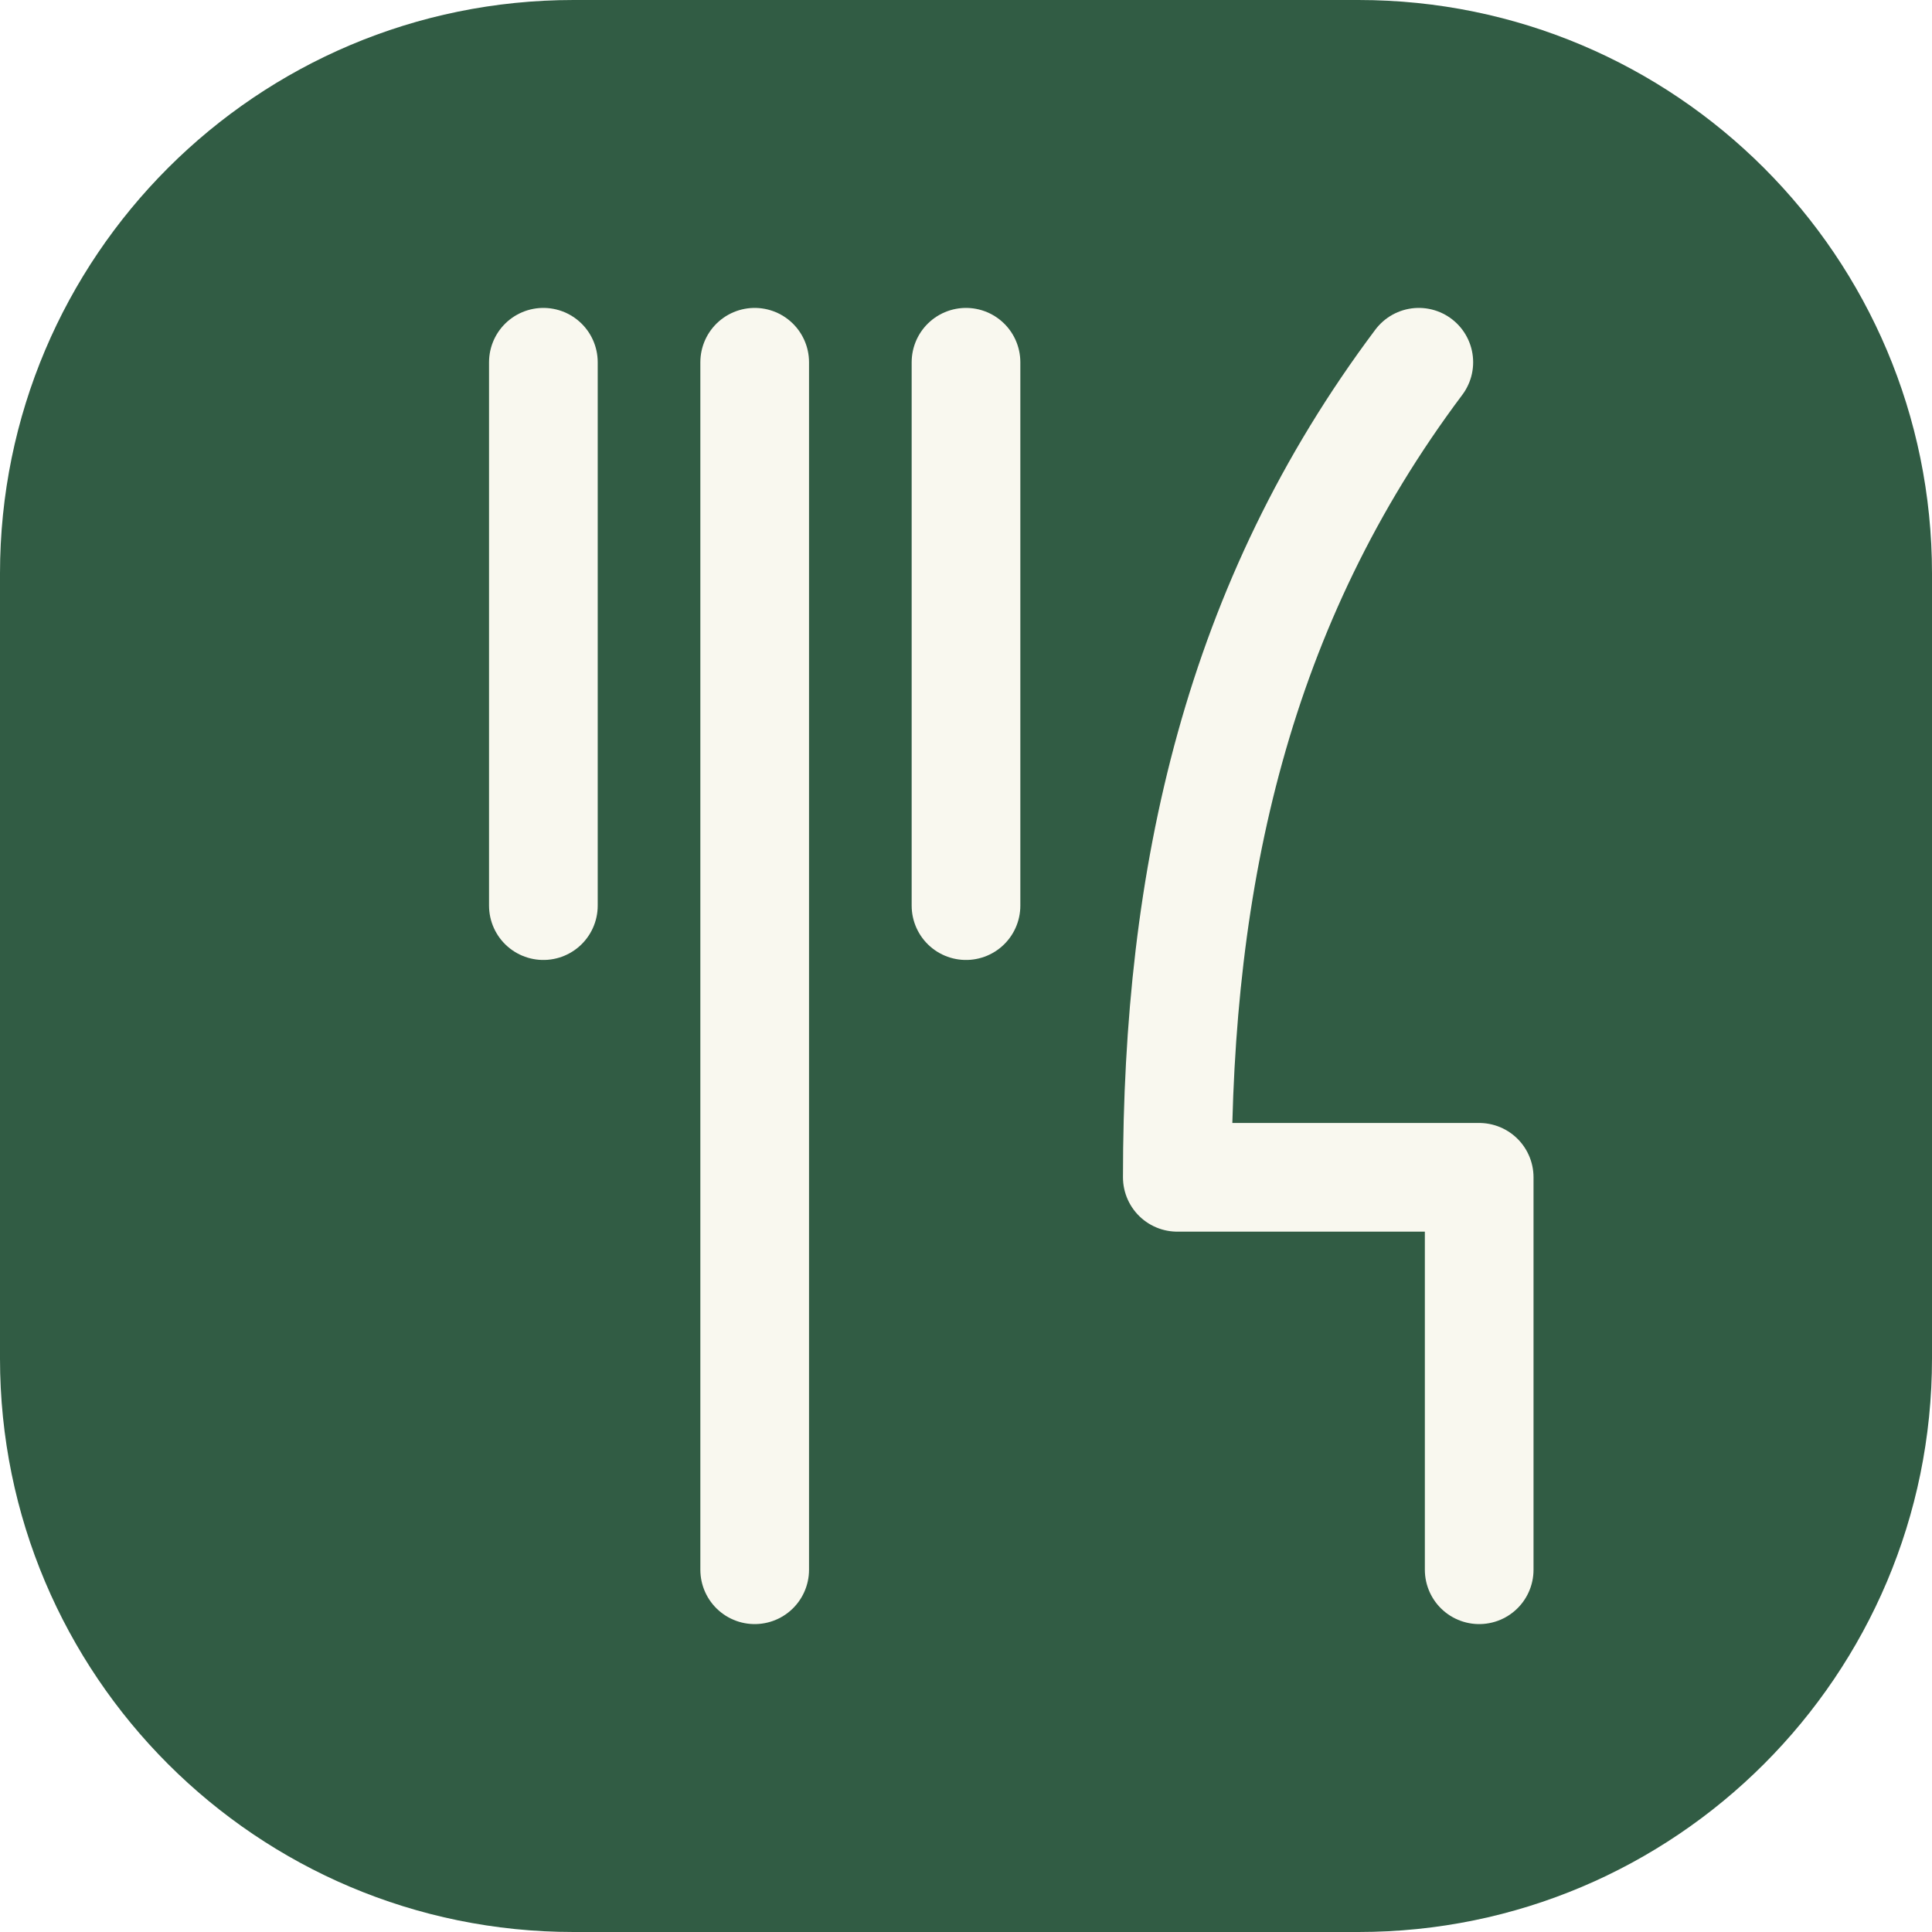
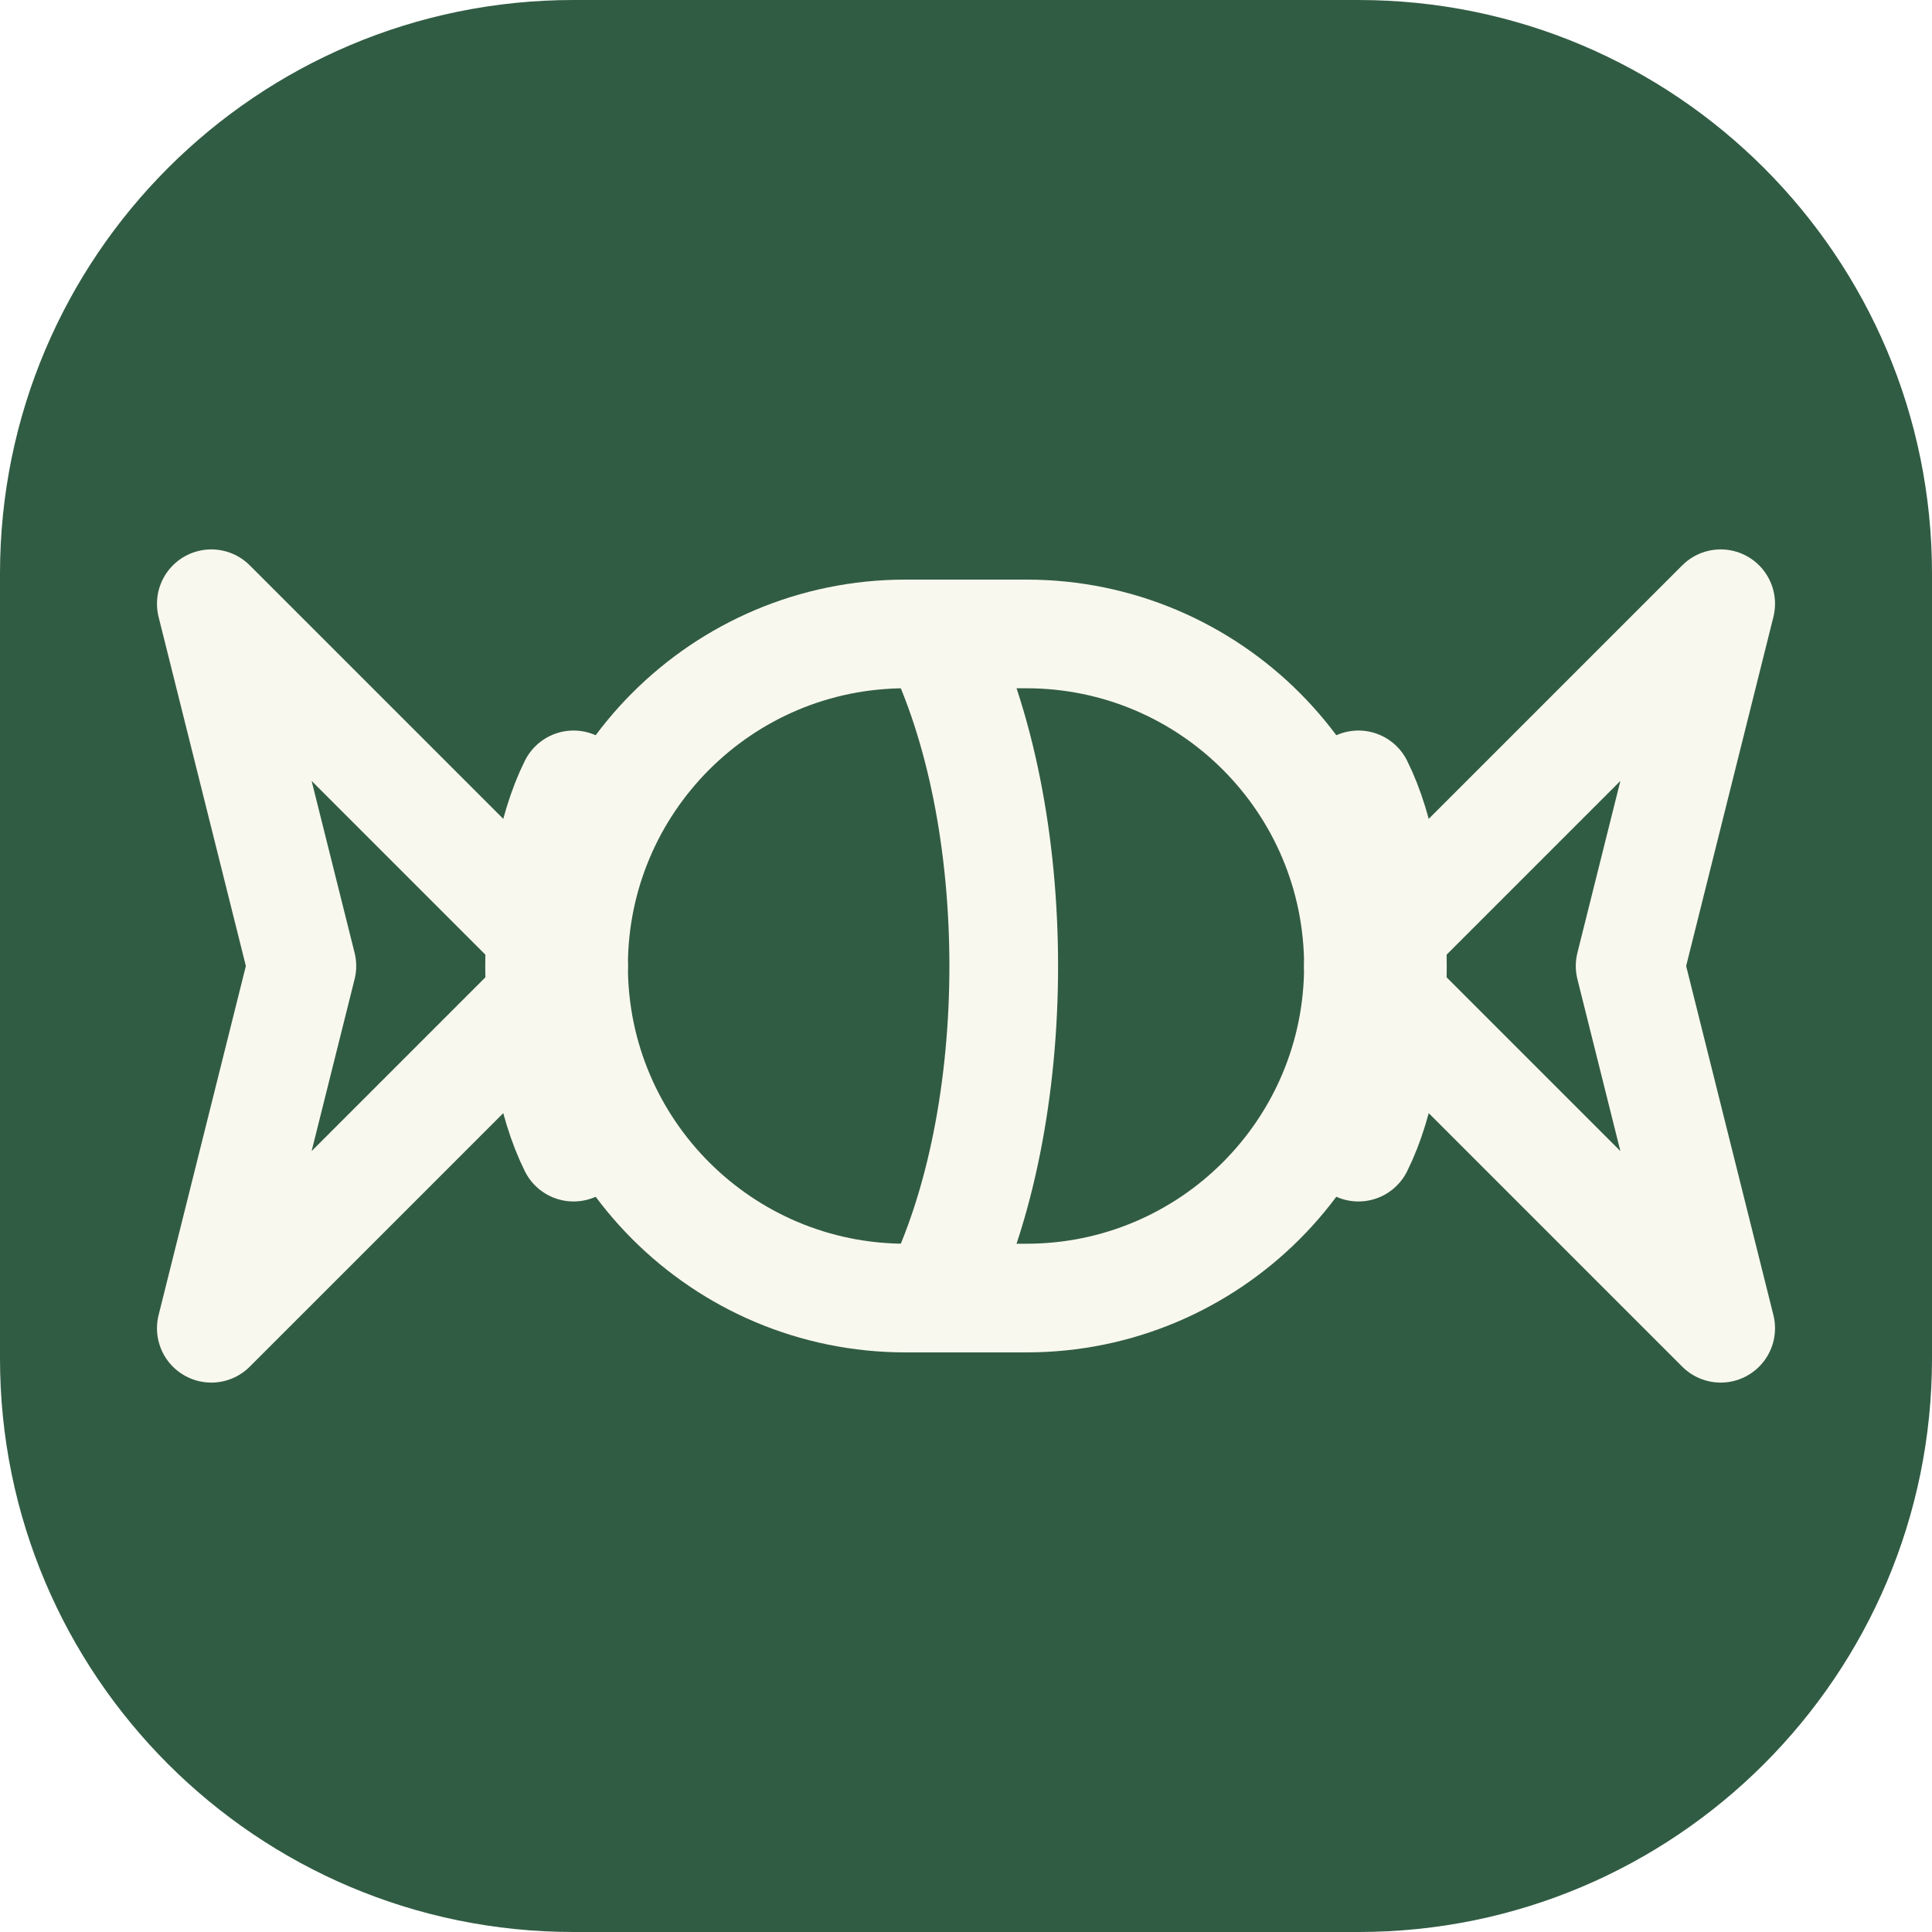
<svg xmlns="http://www.w3.org/2000/svg" viewBox="0 0 64 64">
  <rect width="64" height="64" rx="19" fill="#315c44" />
  <g fill="none" stroke="#f9f8ef" stroke-linecap="round" stroke-linejoin="round" stroke-width="3.6">
-     <path d="M18 12v18m7-18v18m7-18v18M25 30v22M47 12c-6 8-8 17-8 27h10v13" />
+     <rect x="19" y="21" width="26" height="22" rx="11" />
+     <path d="M19 32 L7 20 L10 32 L7 44 Z" />
+     <path d="M45 32 L57 20 L54 32 L57 44 Z" />
+     <path d="M19 26 C17.5 29 17.5 35 19 38" />
+     <path d="M45 26 C46.5 29 46.5 35 45 38" />
+     <path d="M31 21 C34 27 34 37 31 43" />
  </g>
</svg>
